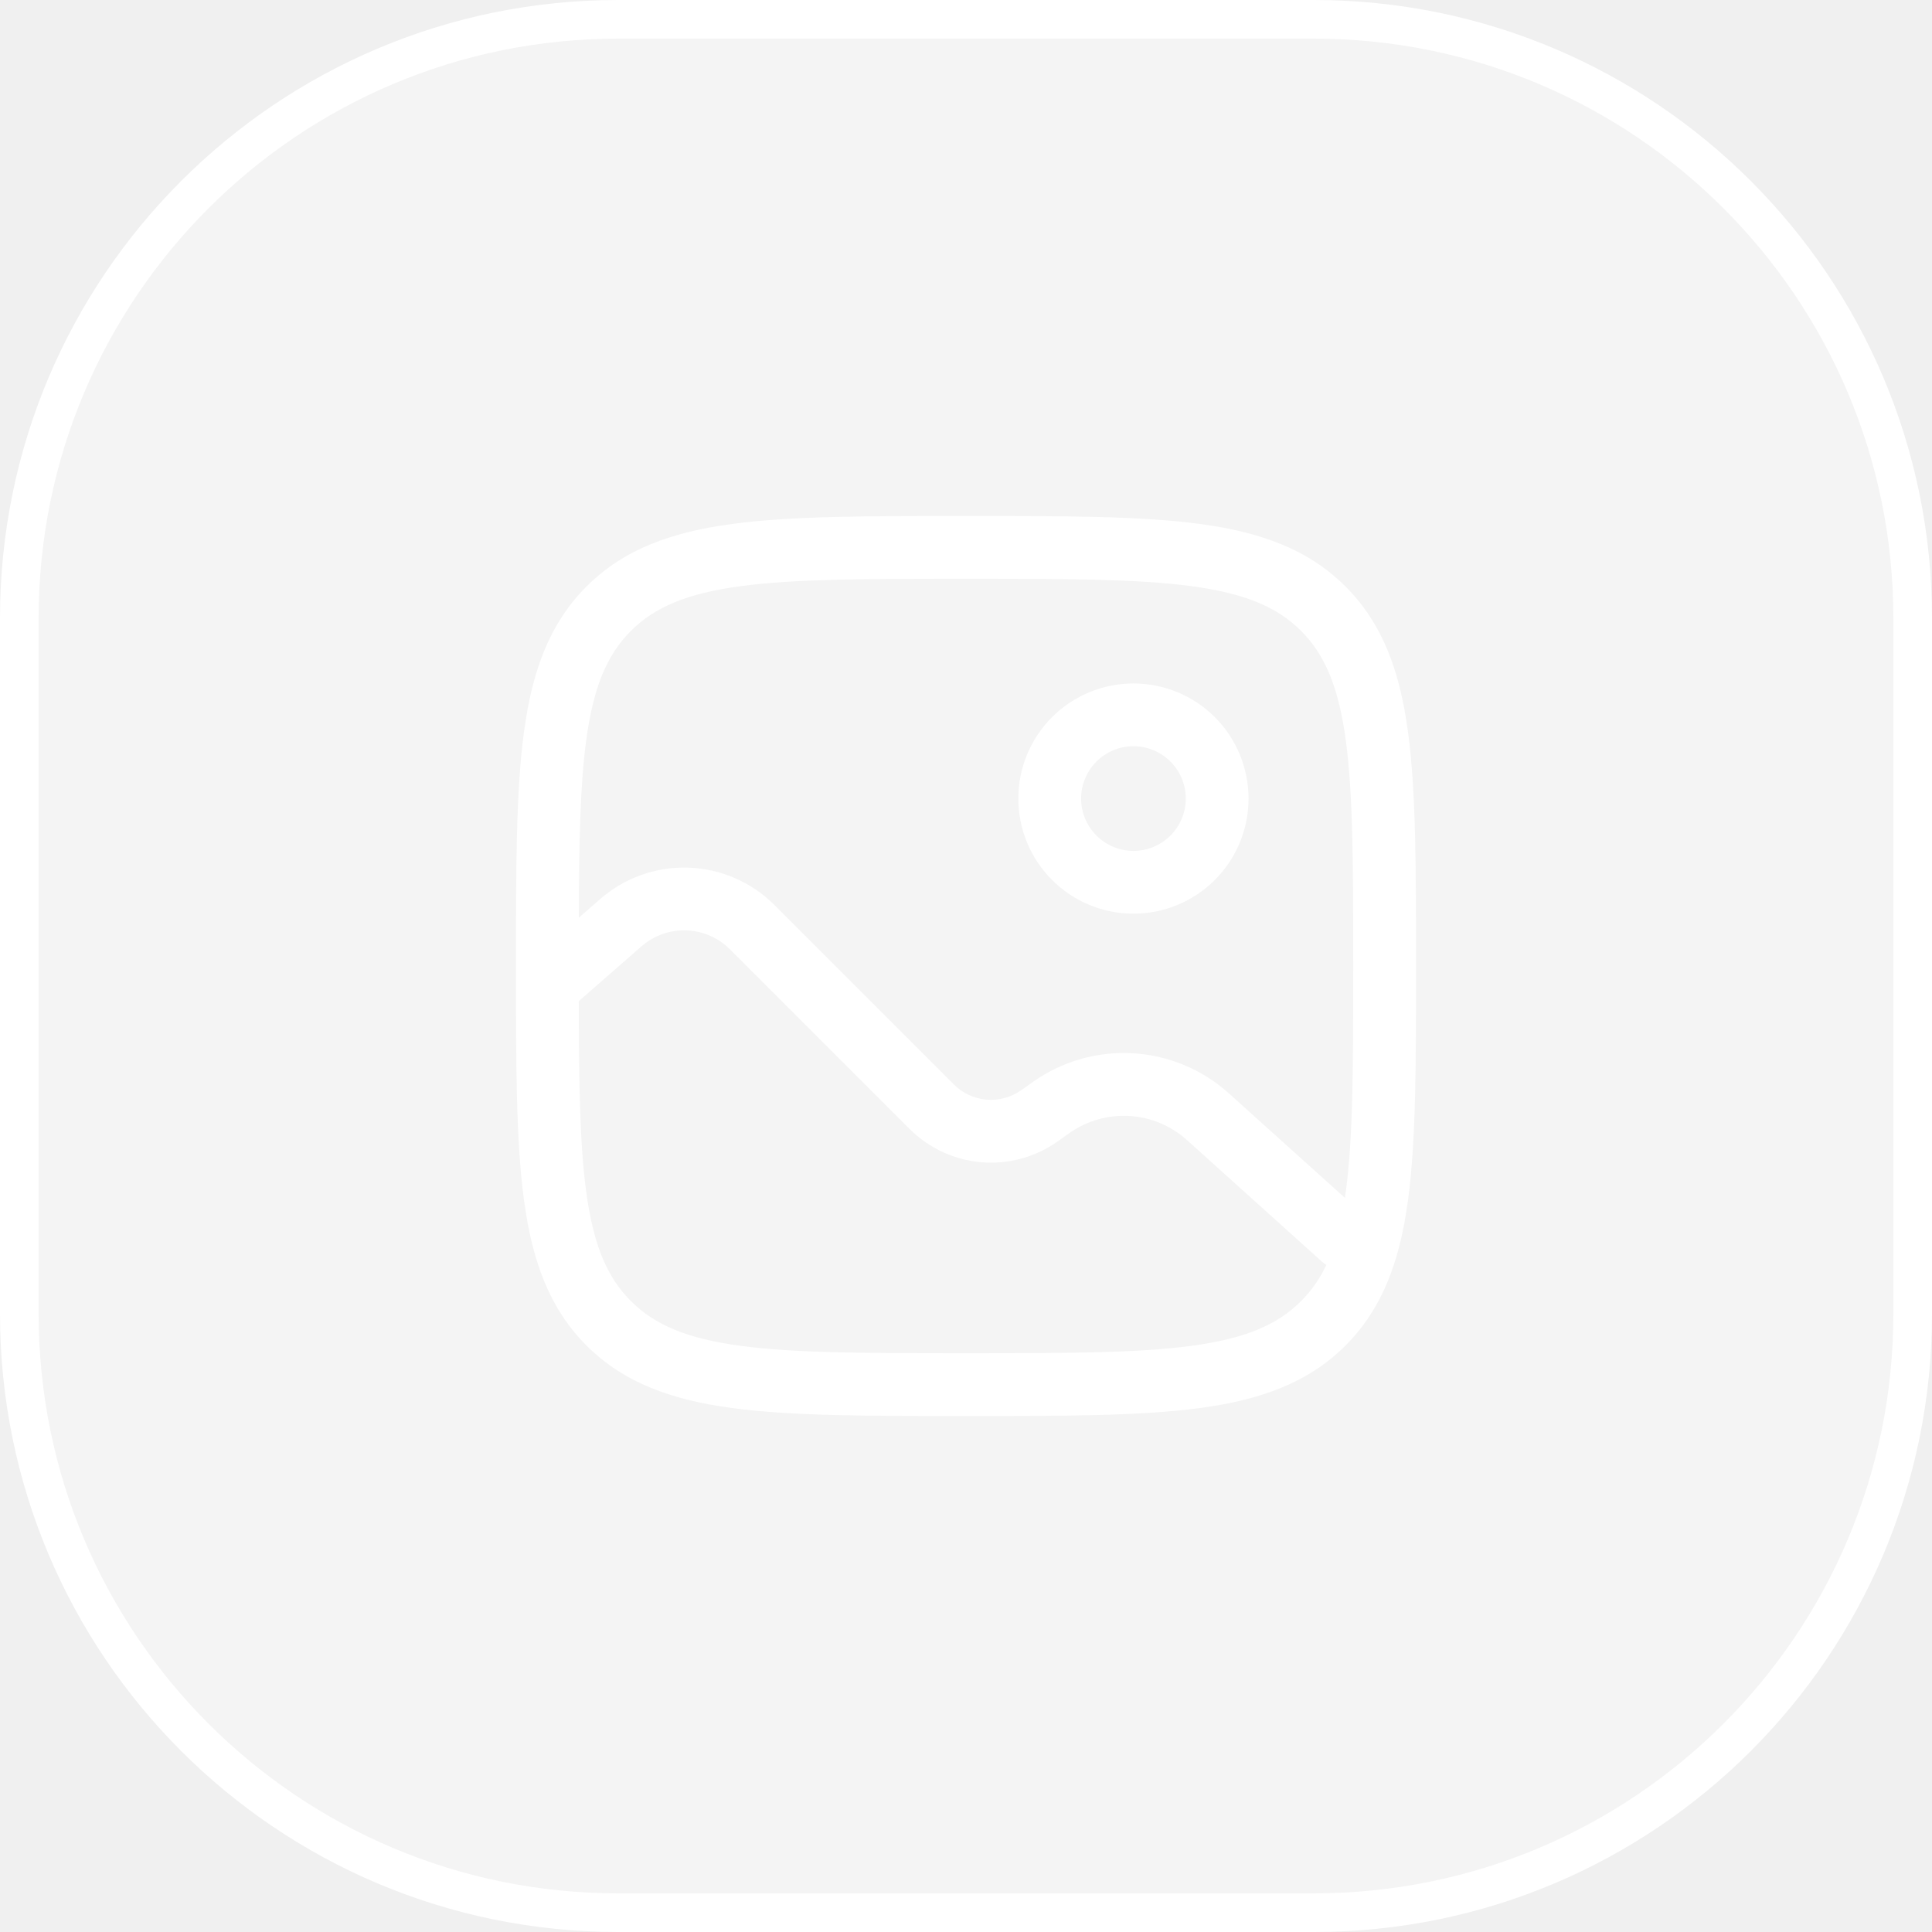
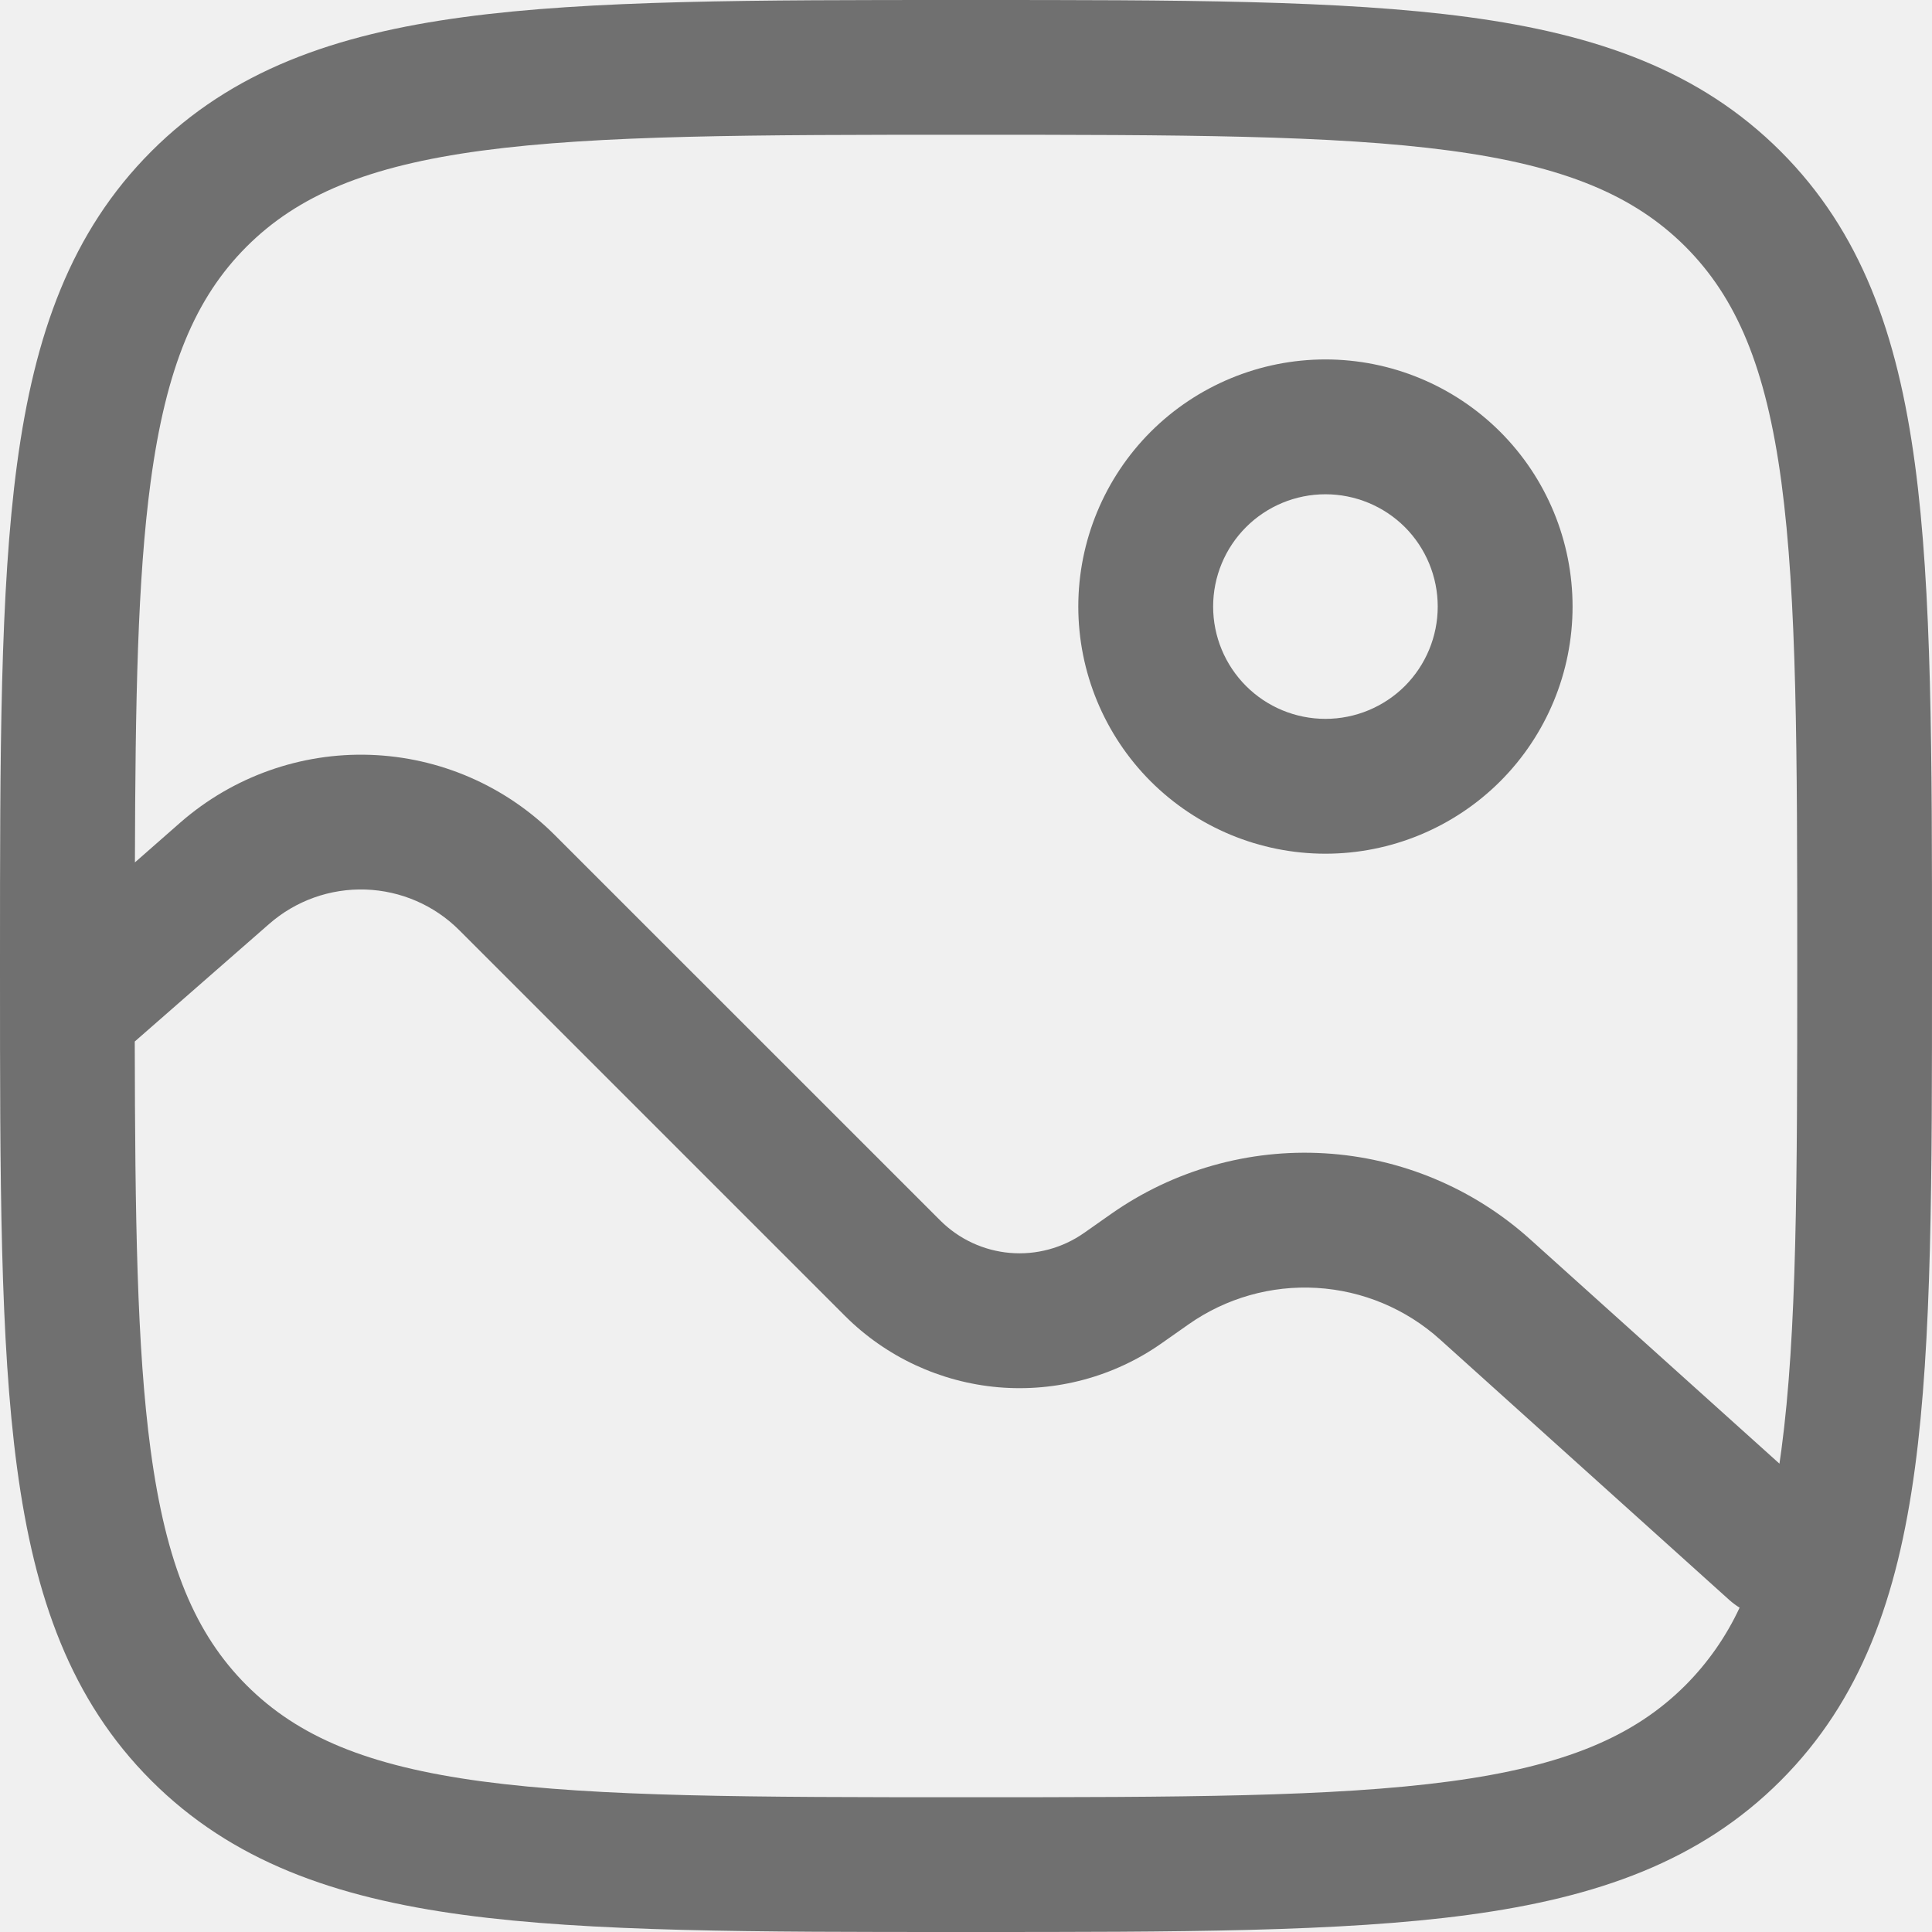
- <svg xmlns="http://www.w3.org/2000/svg" width="50" height="50" viewBox="0 0 50 50" fill="none">
-   <rect x="0.5" y="0.5" width="49" height="49" rx="15.5" fill="white" fill-opacity="0.3" stroke="white" />
-   <path fill-rule="evenodd" clip-rule="evenodd" d="M29.333 19.312C28.974 19.312 28.63 19.455 28.376 19.709C28.122 19.963 27.979 20.308 27.979 20.667C27.979 21.026 28.122 21.37 28.376 21.624C28.63 21.878 28.974 22.021 29.333 22.021C29.692 22.021 30.037 21.878 30.291 21.624C30.545 21.37 30.688 21.026 30.688 20.667C30.688 20.308 30.545 19.963 30.291 19.709C30.037 19.455 29.692 19.312 29.333 19.312ZM26.354 20.667C26.354 19.877 26.668 19.119 27.227 18.56C27.785 18.001 28.543 17.688 29.333 17.688C30.123 17.688 30.881 18.001 31.44 18.56C31.999 19.119 32.312 19.877 32.312 20.667C32.312 21.457 31.999 22.215 31.44 22.773C30.881 23.332 30.123 23.646 29.333 23.646C28.543 23.646 27.785 23.332 27.227 22.773C26.668 22.215 26.354 21.457 26.354 20.667Z" fill="white" />
-   <path fill-rule="evenodd" clip-rule="evenodd" d="M24.938 13.354H25.062C27.563 13.354 29.523 13.354 31.053 13.56C32.617 13.77 33.852 14.21 34.822 15.179C35.791 16.148 36.23 17.383 36.44 18.949C36.646 20.477 36.646 22.437 36.646 24.938V25.062C36.646 27.563 36.646 29.523 36.44 31.053C36.23 32.617 35.79 33.852 34.822 34.822C33.852 35.791 32.617 36.23 31.052 36.44C29.523 36.646 27.563 36.646 25.062 36.646H24.938C22.437 36.646 20.477 36.646 18.947 36.44C17.383 36.23 16.148 35.79 15.178 34.822C14.209 33.852 13.77 32.617 13.56 31.052C13.354 29.523 13.354 27.563 13.354 25.062V24.938C13.354 22.437 13.354 20.477 13.56 18.948C13.77 17.383 14.21 16.148 15.178 15.179C16.148 14.209 17.383 13.77 18.948 13.56C20.477 13.354 22.437 13.354 24.938 13.354ZM16.328 33.672C15.71 33.055 15.356 32.221 15.17 30.835C15.004 29.599 14.982 28.021 14.979 25.91L16.599 24.493C16.919 24.212 17.335 24.064 17.761 24.078C18.186 24.092 18.591 24.268 18.892 24.569L23.54 29.216C24.035 29.712 24.691 30.018 25.389 30.078C26.088 30.139 26.786 29.951 27.36 29.548L27.682 29.32C28.134 29.003 28.68 28.848 29.23 28.881C29.781 28.914 30.304 29.133 30.715 29.502L34.206 32.646C34.244 32.679 34.284 32.709 34.326 32.736C34.164 33.084 33.943 33.401 33.672 33.672C33.055 34.29 32.22 34.644 30.835 34.83C29.427 35.019 27.576 35.021 25 35.021C22.424 35.021 20.573 35.019 19.165 34.83C17.78 34.644 16.945 34.289 16.328 33.672ZM19.165 15.17C17.78 15.356 16.944 15.712 16.327 16.328C15.71 16.945 15.356 17.78 15.17 19.165C15.013 20.335 14.986 21.809 14.98 23.751L15.53 23.27C16.16 22.718 16.977 22.427 17.815 22.454C18.653 22.483 19.449 22.828 20.042 23.421L24.689 28.068C24.915 28.293 25.212 28.432 25.53 28.459C25.847 28.486 26.164 28.401 26.425 28.218L26.747 27.99C27.5 27.461 28.41 27.203 29.328 27.259C30.246 27.314 31.118 27.679 31.801 28.294L34.806 31L34.83 30.835C35.019 29.427 35.021 27.576 35.021 25C35.021 22.424 35.019 20.574 34.83 19.165C34.644 17.78 34.288 16.944 33.672 16.327C33.055 15.71 32.22 15.356 30.835 15.17C29.427 14.981 27.576 14.979 25 14.979C22.424 14.979 20.573 14.981 19.165 15.17Z" fill="white" />
+ <svg xmlns="http://www.w3.org/2000/svg" width="24" height="24" viewBox="0 0 24 24" fill="none">
+   <path fill-rule="evenodd" clip-rule="evenodd" d="M16.465 6.14C16.095 6.14 15.74 6.287 15.479 6.548C15.217 6.81 15.07 7.165 15.07 7.535C15.07 7.905 15.217 8.26 15.479 8.522C15.74 8.783 16.095 8.93 16.465 8.93C16.835 8.93 17.19 8.783 17.452 8.522C17.713 8.26 17.86 7.905 17.86 7.535C17.86 7.165 17.713 6.81 17.452 6.548C17.19 6.287 16.835 6.14 16.465 6.14ZM13.395 7.535C13.395 6.721 13.719 5.94 14.294 5.364C14.87 4.789 15.651 4.465 16.465 4.465C17.279 4.465 18.06 4.789 18.636 5.364C19.212 5.94 19.535 6.721 19.535 7.535C19.535 8.349 19.212 9.13 18.636 9.706C18.06 10.281 17.279 10.605 16.465 10.605C15.651 10.605 14.87 10.281 14.294 9.706C13.719 9.13 13.395 8.349 13.395 7.535Z" fill="#707070" />
+   <path fill-rule="evenodd" clip-rule="evenodd" d="M11.936 0H12.064C14.641 0 16.66 6.65354e-08 18.237 0.212C19.849 0.429 21.121 0.882 22.12 1.88C23.119 2.879 23.571 4.151 23.788 5.764C24 7.34 24 9.359 24 11.936V12.064C24 14.641 24 16.66 23.788 18.237C23.571 19.849 23.118 21.121 22.12 22.12C21.121 23.119 19.849 23.571 18.235 23.788C16.66 24 14.641 24 12.064 24H11.936C9.359 24 7.34 24 5.763 23.788C4.151 23.571 2.879 23.118 1.88 22.12C0.881 21.121 0.429 19.849 0.212 18.235C6.65354e-08 16.66 0 14.641 0 12.064V11.936C0 9.359 6.65354e-08 7.34 0.212 5.763C0.429 4.151 0.882 2.879 1.88 1.88C2.879 0.881 4.151 0.429 5.764 0.212C7.34 6.65354e-08 9.359 0 11.936 0ZM3.064 20.936C2.428 20.299 2.063 19.44 1.871 18.012C1.7 16.739 1.678 15.113 1.674 12.938L3.343 11.478C3.674 11.188 4.101 11.036 4.54 11.05C4.979 11.065 5.396 11.245 5.706 11.556L10.495 16.345C11.006 16.856 11.681 17.17 12.401 17.233C13.121 17.295 13.84 17.102 14.431 16.686L14.764 16.452C15.229 16.125 15.791 15.965 16.359 15.999C16.927 16.033 17.466 16.259 17.888 16.639L21.486 19.879C21.525 19.913 21.566 19.944 21.61 19.971C21.443 20.33 21.215 20.656 20.936 20.936C20.299 21.572 19.44 21.937 18.012 22.129C16.561 22.323 14.655 22.326 12 22.326C9.345 22.326 7.439 22.323 5.988 22.129C4.56 21.937 3.7 21.571 3.064 20.936ZM5.988 1.871C4.56 2.063 3.699 2.429 3.063 3.064C2.428 3.7 2.063 4.56 1.871 5.988C1.709 7.193 1.681 8.711 1.676 10.713L2.241 10.217C2.892 9.649 3.734 9.348 4.597 9.377C5.46 9.406 6.28 9.762 6.891 10.373L11.68 15.161C11.912 15.393 12.219 15.536 12.546 15.564C12.873 15.592 13.199 15.504 13.468 15.315L13.801 15.081C14.576 14.536 15.513 14.27 16.459 14.327C17.405 14.384 18.304 14.761 19.008 15.395L22.105 18.182L22.129 18.012C22.323 16.561 22.326 14.655 22.326 12C22.326 9.345 22.323 7.439 22.129 5.988C21.937 4.56 21.571 3.699 20.936 3.063C20.299 2.428 19.44 2.063 18.012 1.871C16.561 1.677 14.655 1.674 12 1.674C9.345 1.674 7.439 1.677 5.988 1.871Z" fill="#707070" />
</svg>
